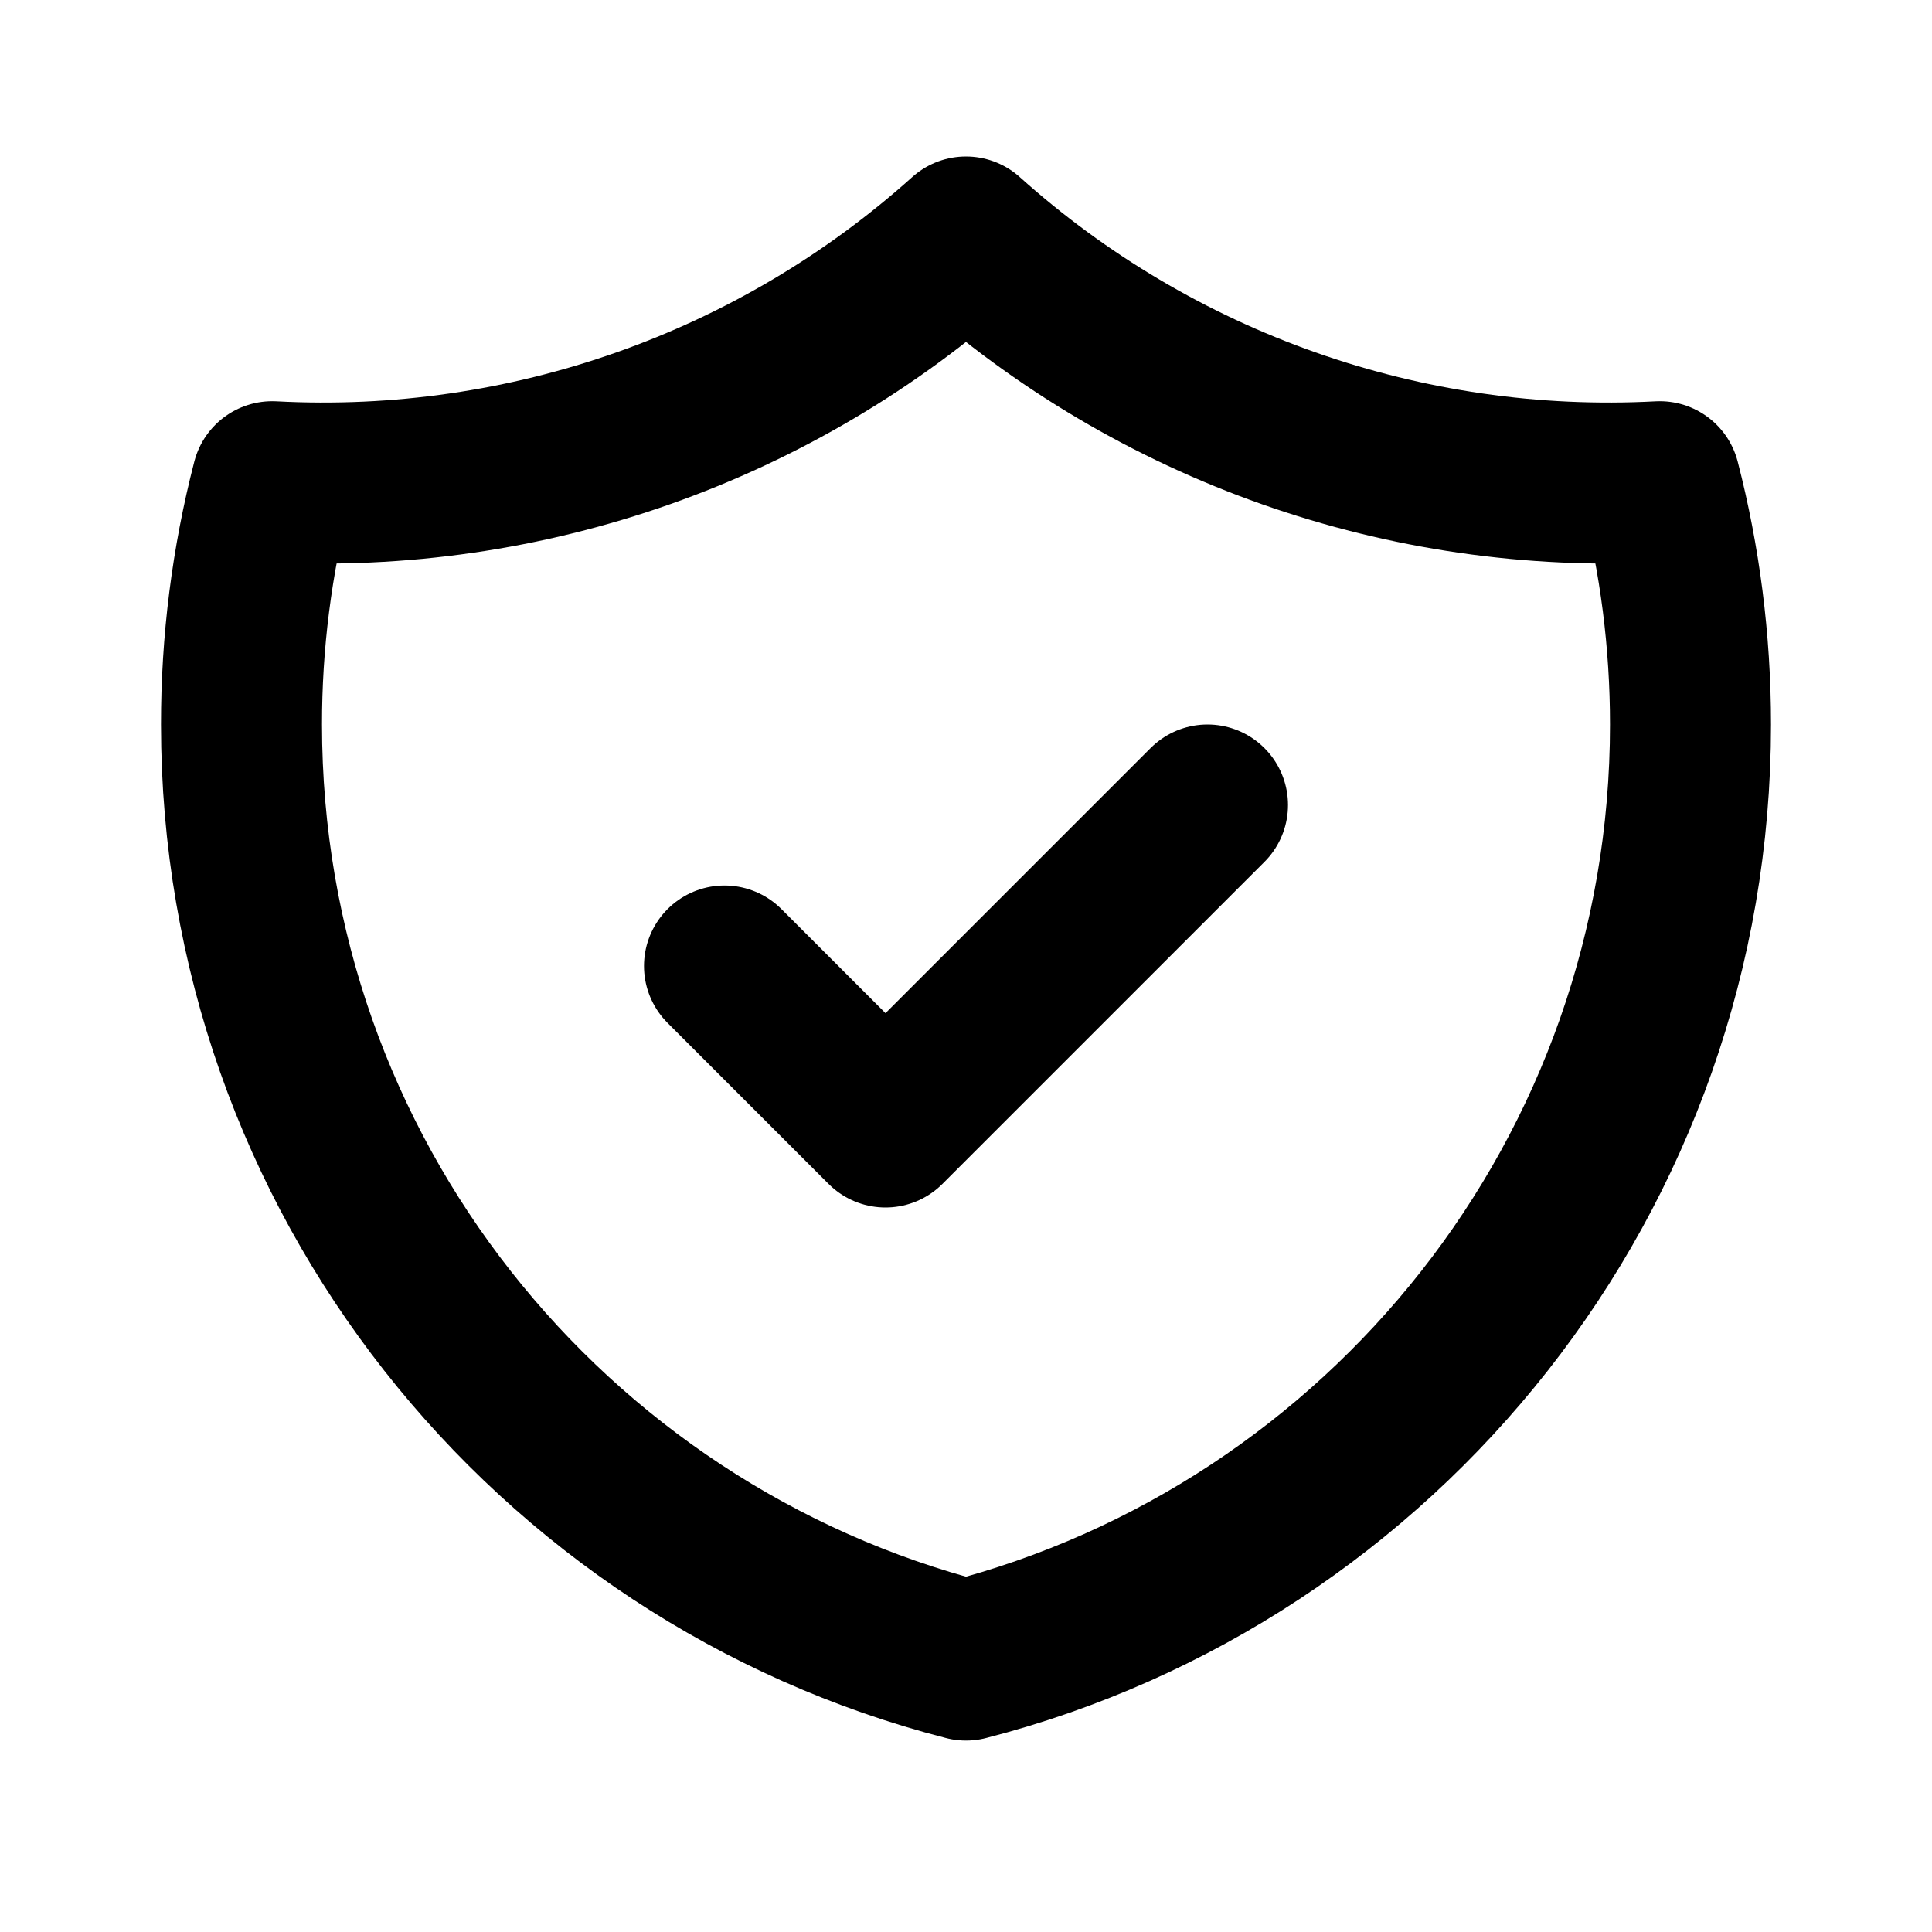
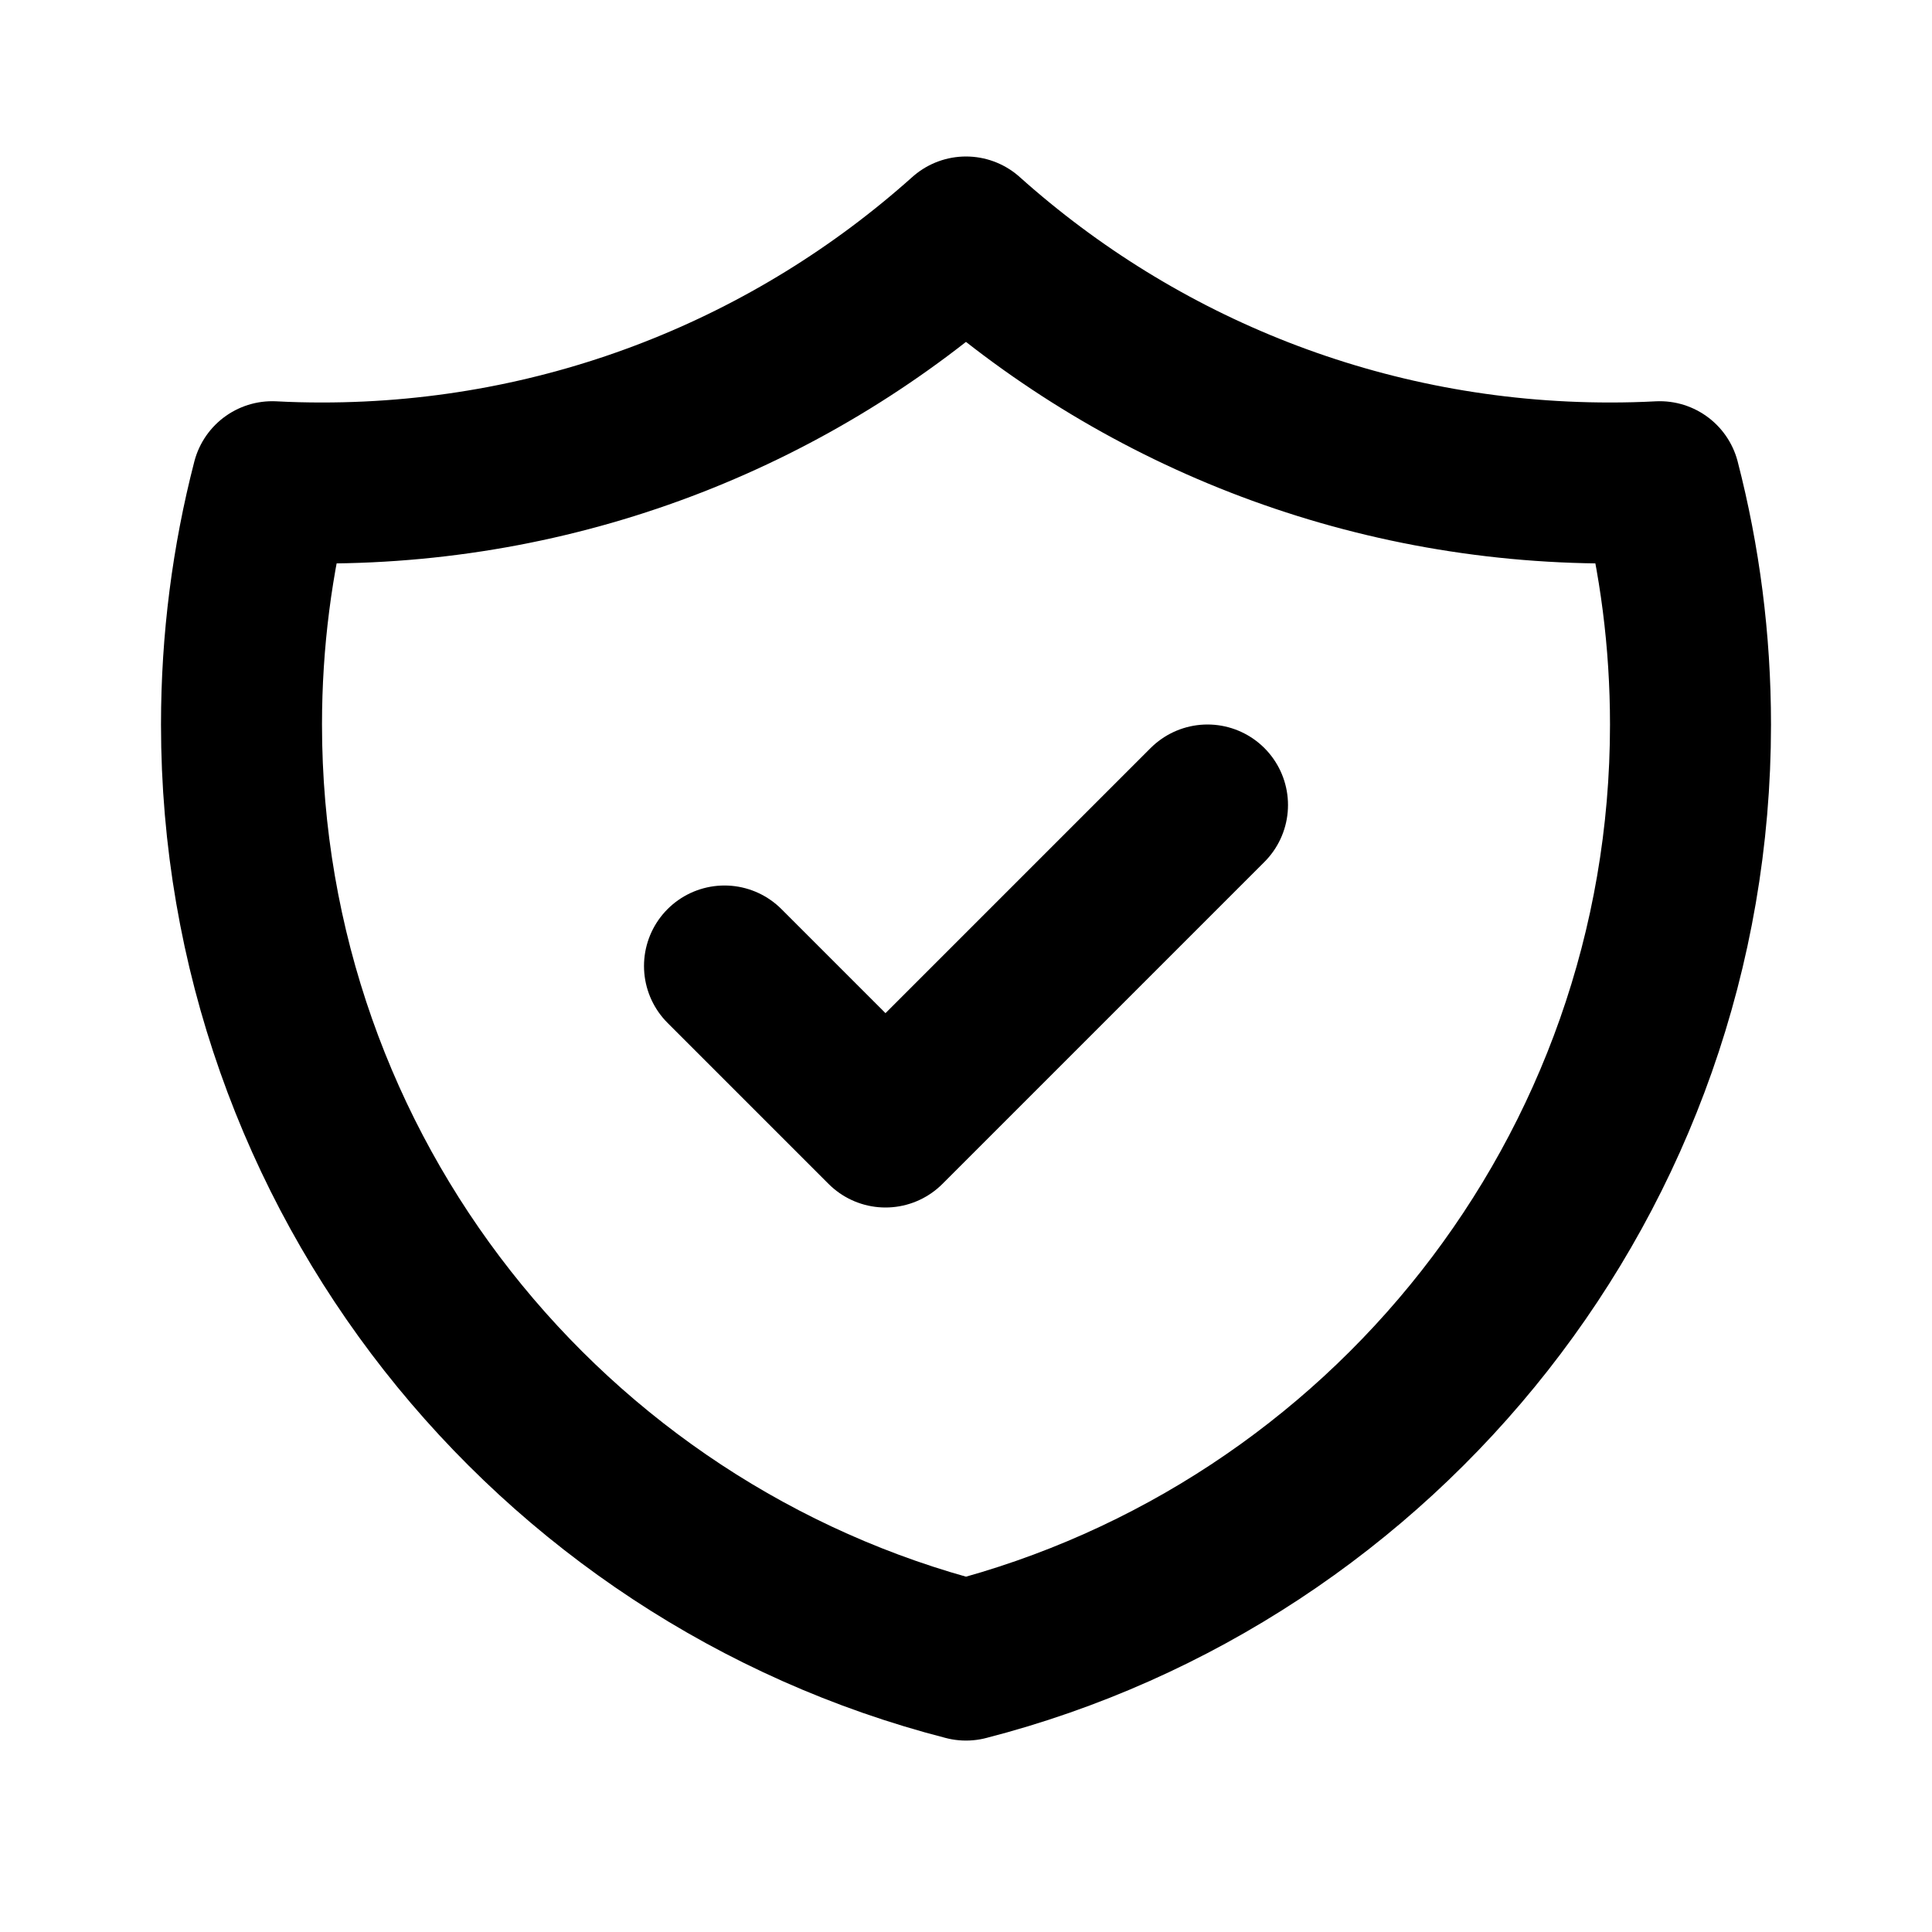
- <svg xmlns="http://www.w3.org/2000/svg" fill="none" viewBox="0 0 24 24" stroke="currentColor">
-   <path stroke-linecap="round" stroke-linejoin="round" stroke-width="2" d="M9 12l2 2 4-4m5.618-4.016A11.955 11.955 0 0112 2.944a11.955 11.955 0 01-8.618 3.04A12.02 12.02 0 003 9c0 5.591 3.824 10.29 9 11.622 5.176-1.332 9-6.03 9-11.622 0-1.042-.133-2.052-.382-3.016z" />
+ <svg xmlns="http://www.w3.org/2000/svg" viewBox="0 0 24 24" fill="none" stroke="currentColor">
+   <path d="M9 12L11 14L15 10M20.618 5.984C20.413 5.995 20.207 6 20 6C16.927 6 14.123 4.845 12 2.944C9.877 4.844 7.073 6 4 6C3.793 6 3.587 5.995 3.382 5.984C3.133 6.948 3 7.958 3 9C3 14.591 6.824 19.29 12 20.622C17.176 19.29 21 14.591 21 9C21 7.958 20.867 6.948 20.618 5.984Z" stroke-width="2" stroke-linecap="round" stroke-linejoin="round" />
</svg>
